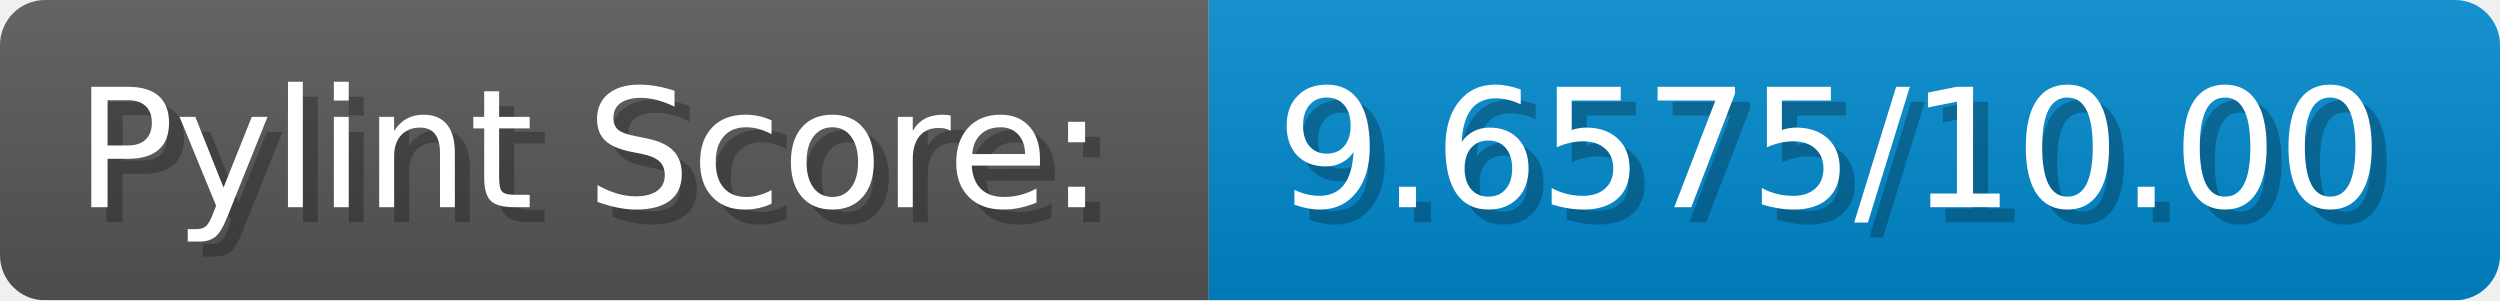
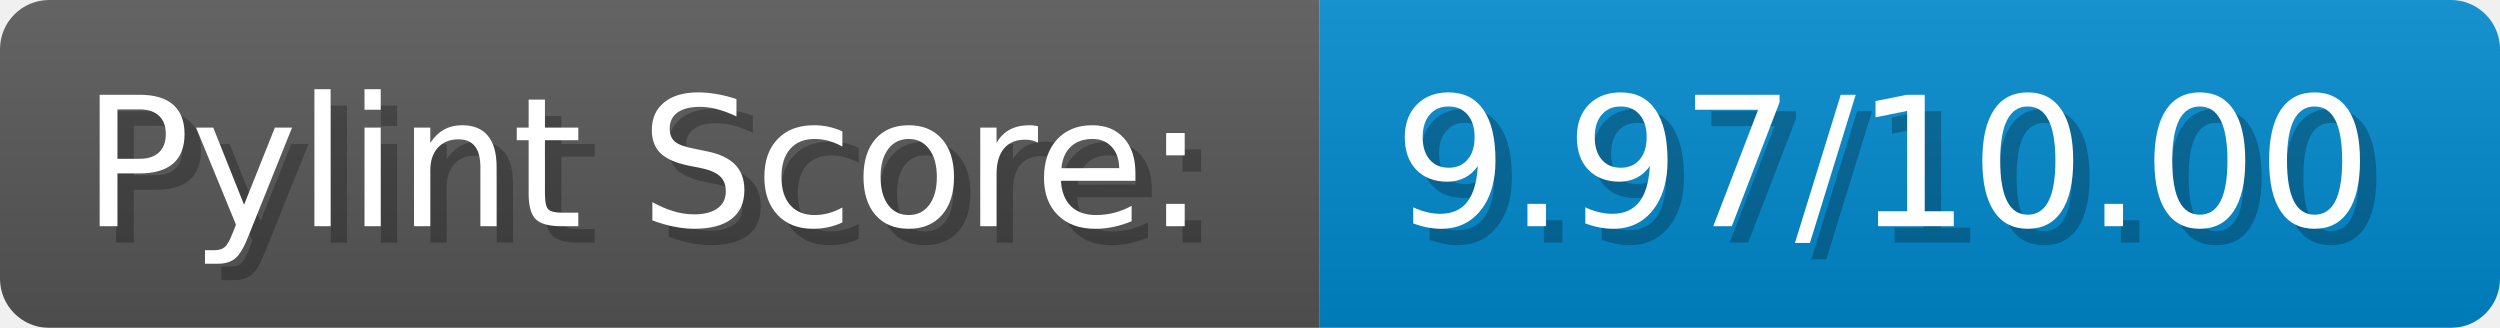
- <svg xmlns="http://www.w3.org/2000/svg" width="249.75" height="30" viewBox="0 0 1665 200" role="img" aria-label="Pylint Score:: 9.6575/10.00">
+ <svg xmlns="http://www.w3.org/2000/svg" width="228.75" height="30" viewBox="0 0 1525 200" role="img" aria-label="Pylint Score:: 9.97/10.00">
  <linearGradient id="a" x2="0" y2="100%">
    <stop offset="0" stop-opacity=".1" stop-color="#EEE" />
    <stop offset="1" stop-opacity=".1" />
  </linearGradient>
  <mask id="m">
-     <rect width="1665" height="200" rx="30" fill="#FFF" />
+     <rect width="1525" height="200" rx="30" fill="#FFF" />
  </mask>
  <g mask="url(#m)">
    <rect width="805" height="200" fill="#555" />
-     <rect width="860" height="200" fill="#08C" x="805" />
-     <rect width="1665" height="200" fill="url(#a)" />
+     <rect width="720" height="200" fill="#08C" x="805" />
+     <rect width="1525" height="200" fill="url(#a)" />
  </g>
  <g aria-hidden="true" fill="#fff" text-anchor="start" font-family="Verdana,DejaVu Sans,sans-serif" font-size="110">
    <text x="60" y="148" textLength="705" fill="#000" opacity="0.25">Pylint Score:</text>
    <text x="50" y="138" textLength="705">Pylint Score:</text>
-     <text x="860" y="148" textLength="760" fill="#000" opacity="0.25">9.6575/10.00</text>
-     <text x="850" y="138" textLength="760">9.6575/10.00</text>
+     <text x="860" y="148" textLength="620" fill="#000" opacity="0.25">9.97/10.00</text>
+     <text x="850" y="138" textLength="620">9.97/10.00</text>
  </g>
</svg>
